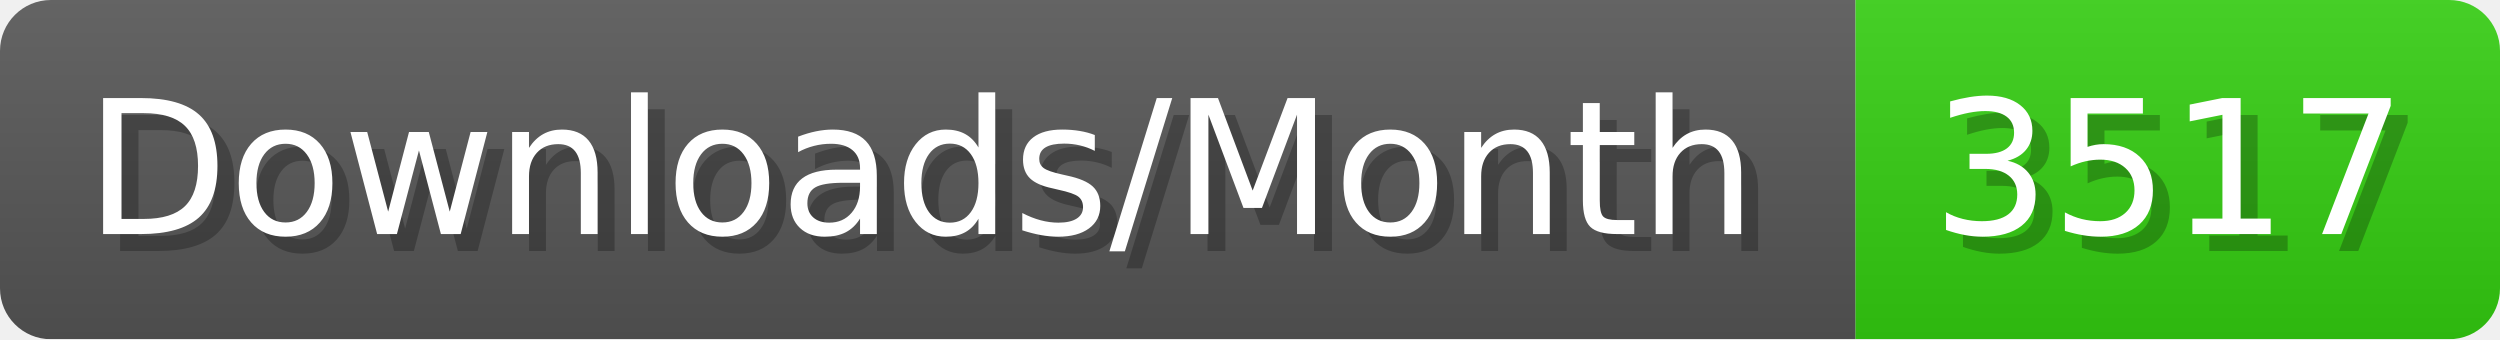
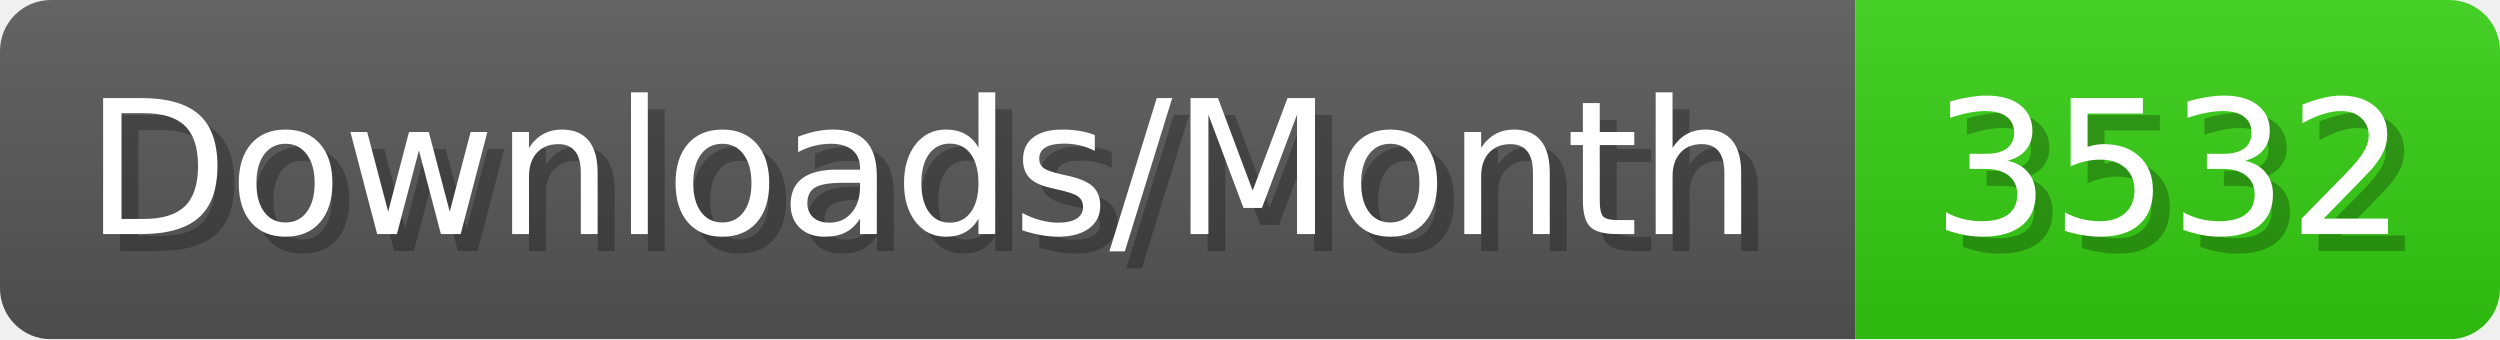
- <svg xmlns="http://www.w3.org/2000/svg" width="147.4" height="20" viewBox="0 0 1474 200" role="img" aria-label="Downloads/Month: 3517">
+ <svg xmlns="http://www.w3.org/2000/svg" width="147.4" height="20" viewBox="0 0 1474 200" role="img" aria-label="Downloads/Month: 3532">
  <linearGradient id="YlXUI" x2="0" y2="100%">
    <stop offset="0" stop-opacity=".1" stop-color="#EEE" />
    <stop offset="1" stop-opacity=".1" />
  </linearGradient>
  <mask id="JHhop">
    <rect width="1474" height="200" rx="30" fill="#FFF" />
  </mask>
  <g mask="url(#JHhop)">
    <rect width="1094" height="200" fill="#555" />
    <rect width="380" height="200" fill="#3C1" x="1094" />
    <rect width="1474" height="200" fill="url(#YlXUI)" />
  </g>
  <g aria-hidden="true" fill="#fff" text-anchor="start" font-family="Verdana,DejaVu Sans,sans-serif" font-size="110">
    <text x="60" y="148" textLength="994" fill="#000" opacity="0.25">Downloads/Month</text>
    <text x="50" y="138" textLength="994">Downloads/Month</text>
-     <text x="1149" y="148" textLength="280" fill="#000" opacity="0.25">3517</text>
-     <text x="1139" y="138" textLength="280">3517</text>
+     <text x="1149" y="148" textLength="280" fill="#000" opacity="0.25">3532</text>
+     <text x="1139" y="138" textLength="280">3532</text>
  </g>
</svg>
